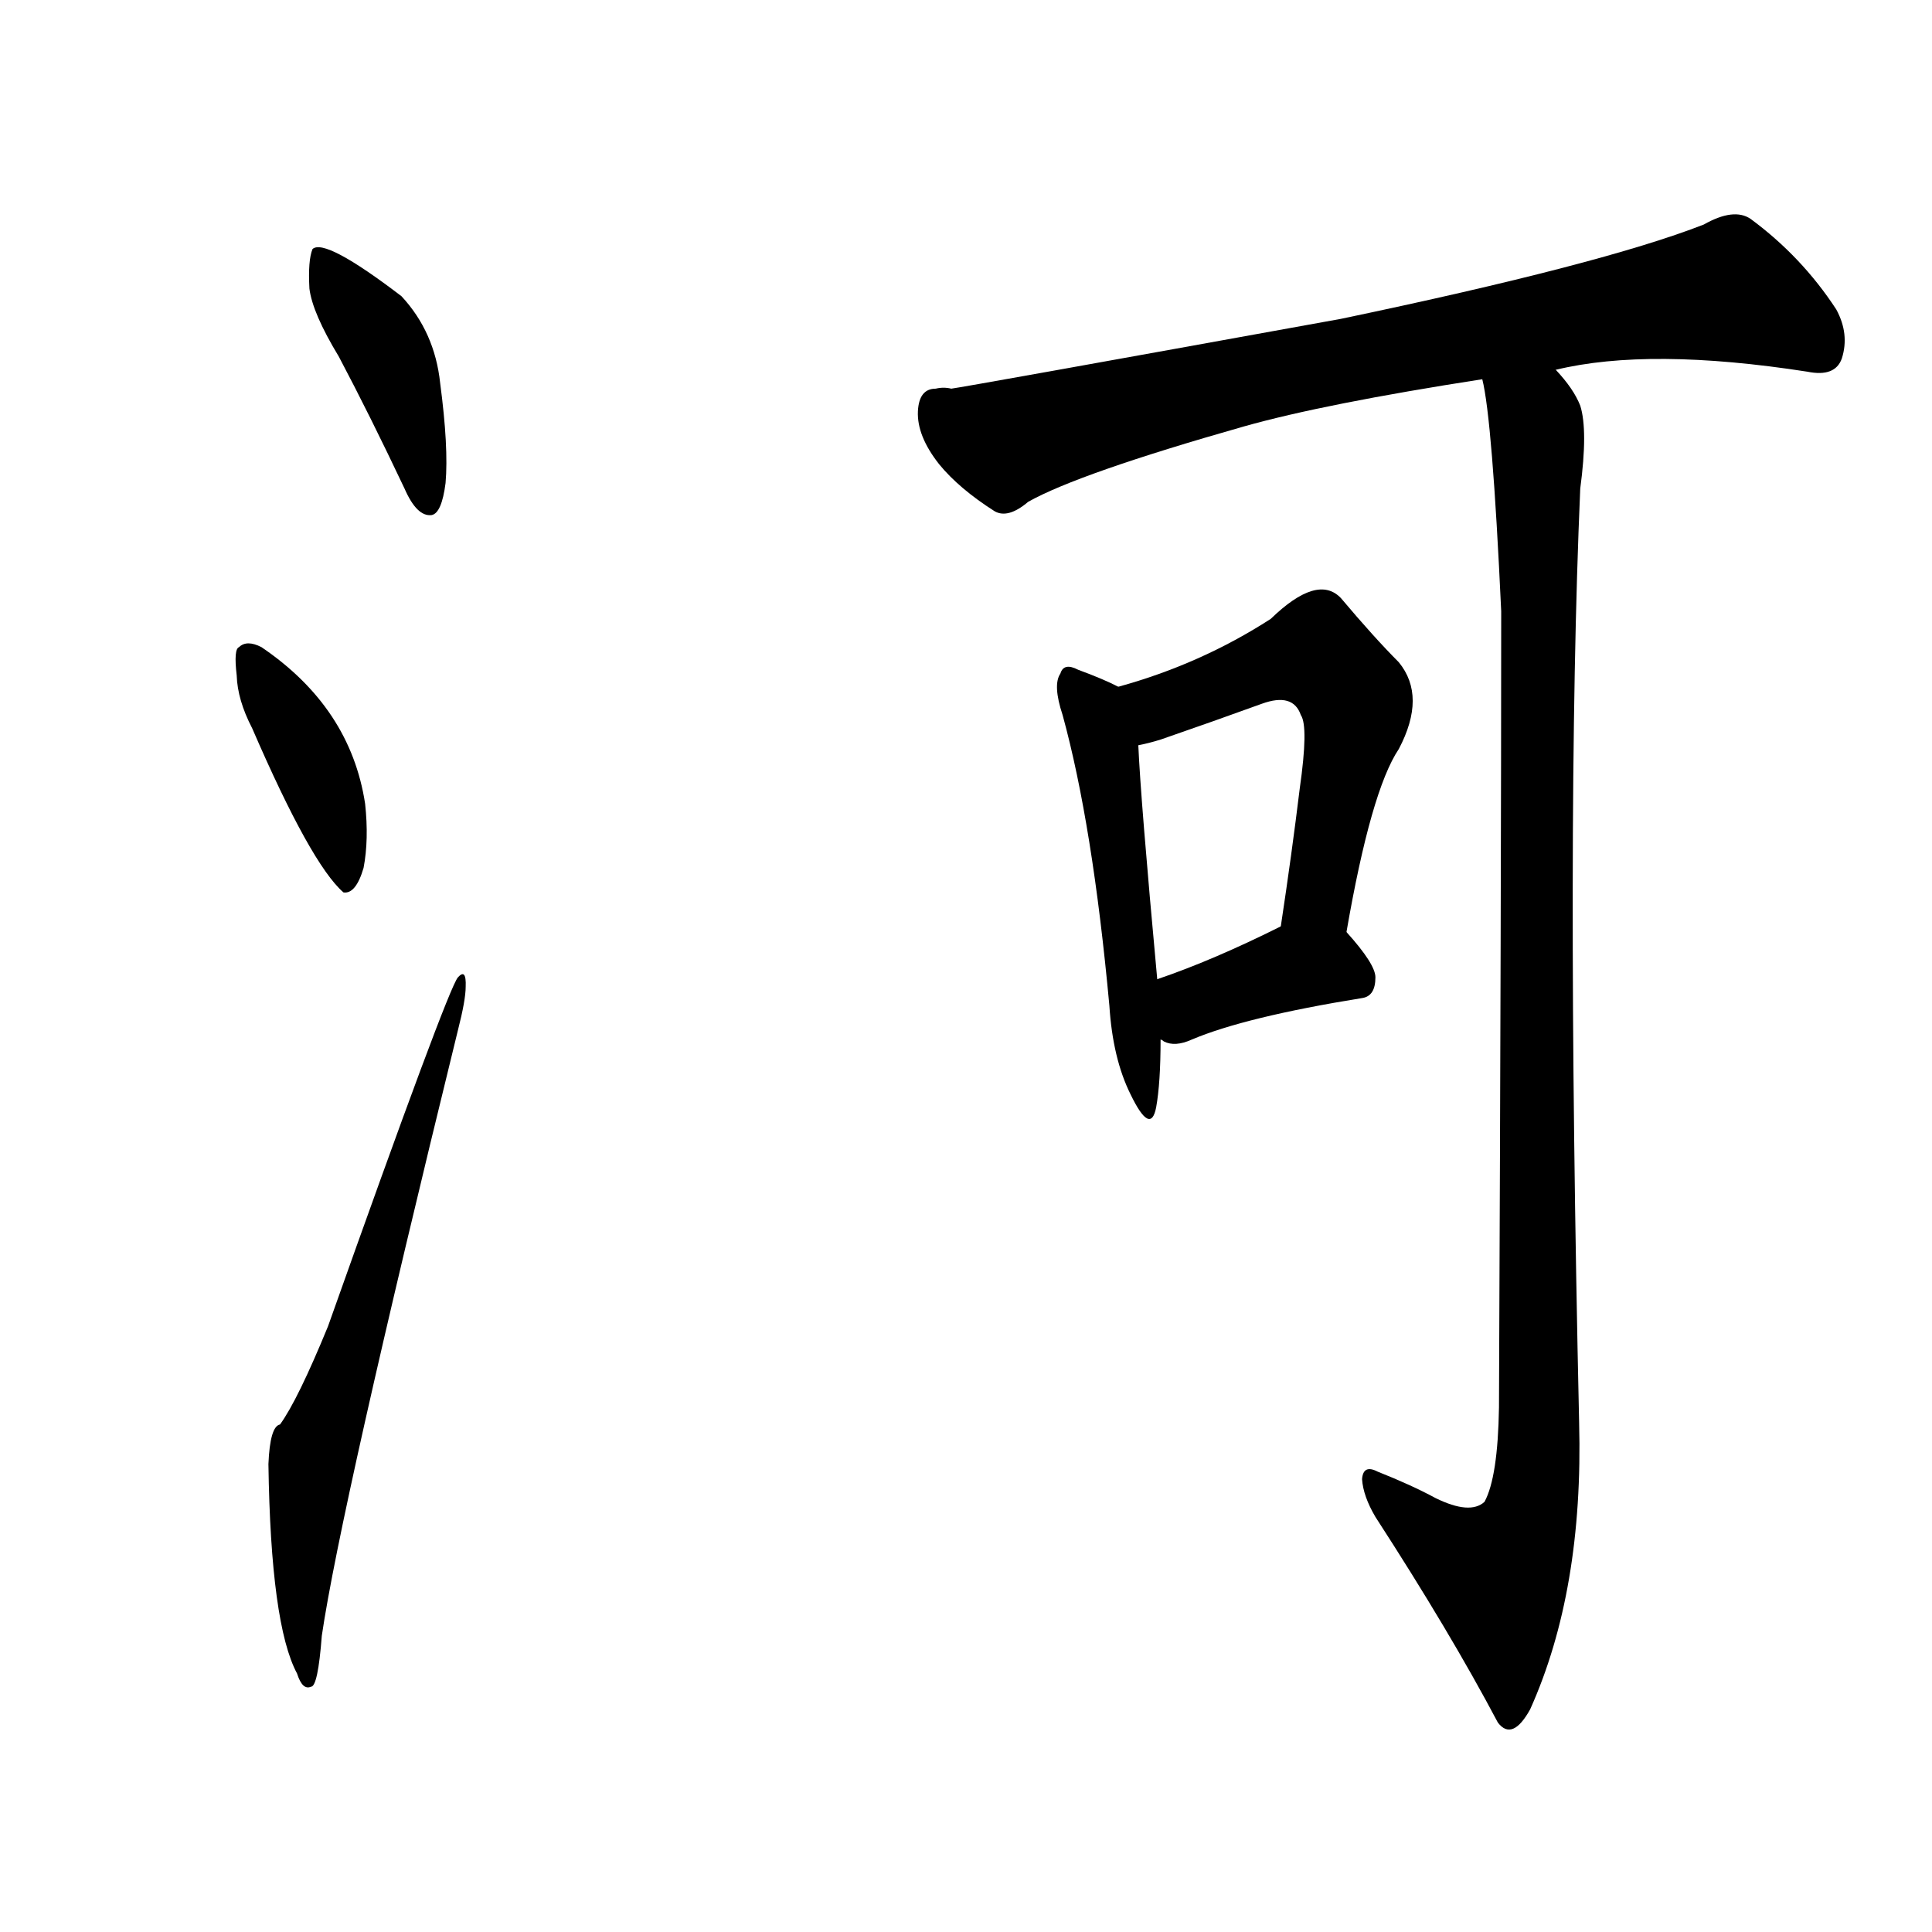
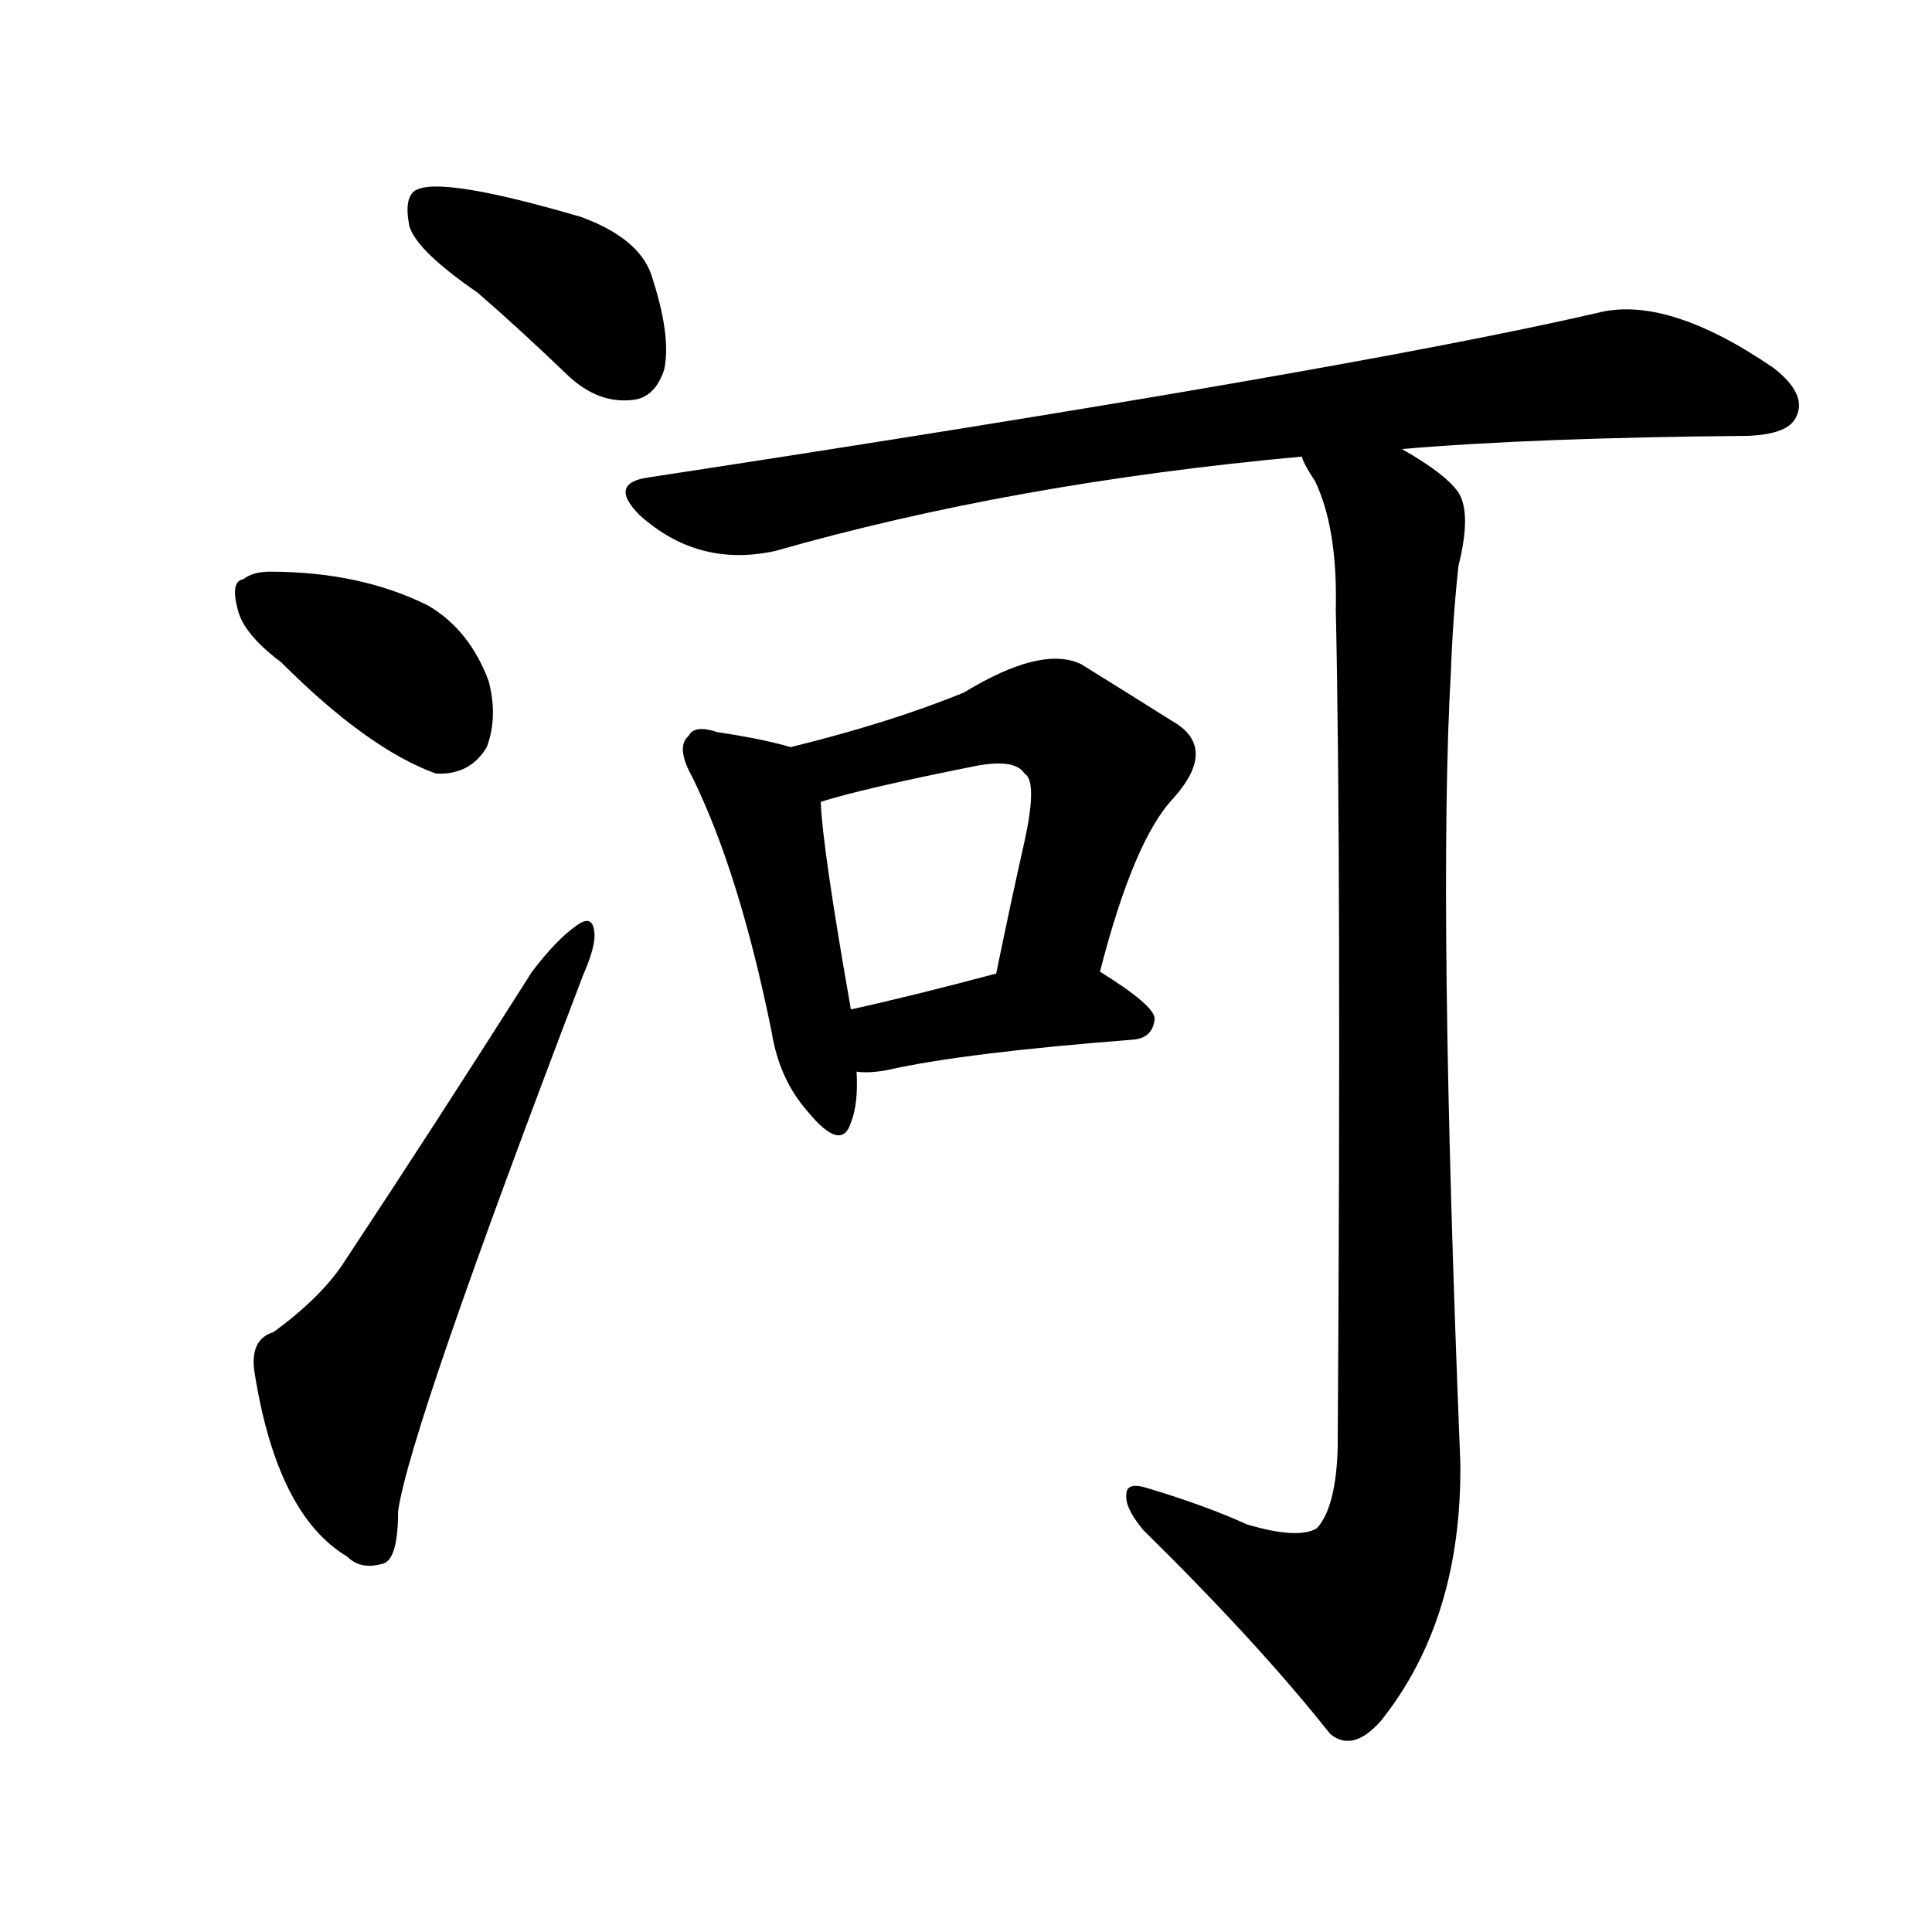
<svg xmlns="http://www.w3.org/2000/svg" viewBox="0 0 256 256" width="256" height="256" style="color: #000">
-   <g transform="translate(0.00,0.00) scale(0.1025,0.25) translate(0,900) scale(1,-1)">
-     <path d="M 438 711 Q 478 680 523 641 Q 539 626 558 627 Q 571 628 576 644 Q 580 663 569 697 Q 562 724 519 743 Q 420 774 404 768 Q 398 762 400 747 Q 404 734 438 711 Z" fill="currentColor" />
-     <path d="M 326 514 Q 402 442 444 427 Q 460 426 470 440 Q 477 455 472 474 Q 453 525 338 557 Q 319 561 309 557 Q 302 556 306 542 Q 307 529 326 514 Z" fill="currentColor" />
-     <path d="M 362 145 Q 349 144 347 124 Q 350 39 384 13 Q 391 4 402 6 Q 411 6 416 33 Q 440 100 592 354 Q 602 370 602 377 Q 603 387 592 382 Q 579 376 424 197 Q 385 158 362 145 Z" fill="currentColor" />
+   <g transform="translate(0.00,0.00) scale(0.25,0.25) translate(0,900) scale(1,-1)">
+     <path d="M 253 745 Q 275 726 301 701 Q 317 686 335 688 Q 347 689 352 704 Q 356 722 345 755 Q 338 774 308 785 Q 233 807 220 799 Q 214 795 217 780 Q 221 767 253 745 Z" fill="currentColor" />
+     <path d="M 149 549 Q 195 503 231 490 Q 249 489 258 504 Q 264 520 259 539 Q 249 566 227 579 Q 191 597 143 597 Q 134 597 129 593 Q 122 592 126 577 Q 129 564 149 549 Z" fill="currentColor" />
+     <path d="M 145 194 Q 132 190 135 172 Q 147 97 184 75 Q 191 68 202 71 Q 211 72 211 99 Q 217 142 309 383 Q 316 399 315 406 Q 314 416 305 409 Q 295 402 282 385 Q 230 303 183 232 Q 171 213 145 194 Z" fill="currentColor" />
  </g>
-   <g transform="translate(104.96,0.00) scale(0.1475,0.25) translate(0,900) scale(1,-1)">
-     <path d="M 686 704 Q 770 716 912 703 Q 937 700 943 710 Q 950 723 938 736 Q 907 764 861 784 Q 846 790 819 781 Q 728 760 493 731 Q 156 695 143 694 Q 136 695 129 694 Q 114 694 113 682 Q 112 669 132 654 Q 150 641 182 629 Q 194 625 212 634 Q 257 649 406 674 Q 478 686 620 699 L 686 704 Z" fill="currentColor" />
-     <path d="M 293 536 Q 280 540 257 545 Q 244 549 241 543 Q 234 537 243 521 Q 270 463 285 367 Q 288 339 304 320 Q 322 298 327 313 Q 331 326 331 349 L 328 381 Q 313 477 311 505 C 309 531 309 531 293 536 Z" fill="currentColor" />
-     <path d="M 498 406 Q 520 481 545 503 Q 570 531 545 549 Q 523 562 493 583 Q 472 596 430 572 Q 367 548 293 536 C 263 531 281 501 311 505 Q 320 506 331 508 Q 380 518 422 527 Q 450 533 457 521 Q 464 515 456 482 Q 449 448 439 409 C 432 380 489 377 498 406 Z" fill="currentColor" />
-     <path d="M 331 349 Q 332 349 334 348 Q 344 345 359 349 Q 407 361 512 371 Q 524 372 524 382 Q 524 389 498 406 C 477 420 468 417 439 409 Q 378 391 328 381 C 299 375 302 357 331 349 Z" fill="currentColor" />
-     <path d="M 578 106 Q 556 113 526 120 Q 513 124 512 116 Q 513 107 524 96 Q 591 35 634 -13 Q 647 -23 663 -6 Q 711 57 707 146 Q 695 464 708 641 Q 715 672 708 685 Q 702 694 686 704 C 663 723 613 728 620 699 Q 629 678 637 576 Q 637 435 635 154 Q 634 117 622 104 Q 609 97 578 106 Z" fill="currentColor" />
+   <g transform="translate(0.00,0.00) scale(0.25,0.25) translate(0,900) scale(1,-1)">
+     <path d="M 743 662 Q 813 668 927 669 Q 948 670 952 679 Q 958 691 940 705 Q 883 744 846 734 Q 711 703 344 647 Q 322 644 339 627 Q 370 599 411 608 Q 537 644 690 658 L 743 662 Z" fill="currentColor" />
+     <path d="M 419 504 Q 406 508 380 512 Q 368 516 365 510 Q 358 504 367 488 Q 392 437 409 353 Q 413 328 428 311 Q 446 289 451 305 Q 455 315 454 332 L 451 365 Q 436 450 435 475 C 433 500 433 500 419 504 Z" fill="currentColor" />
+     <path d="M 583 385 Q 601 455 622 477 Q 646 504 621 518 Q 602 530 573 548 Q 552 558 511 533 Q 472 517 419 504 C 390 497 406 467 435 475 Q 457 482 517 494 Q 538 498 543 490 Q 550 486 543 454 Q 536 423 528 384 C 522 355 575 356 583 385 Z" fill="currentColor" />
+     <path d="M 454 332 Q 461 331 471 333 Q 511 342 601 349 Q 611 350 612 360 Q 612 367 583 385 C 568 395 557 392 528 384 Q 483 372 451 365 C 422 359 424 334 454 332 Z" fill="currentColor" />
+     <path d="M 661 92 Q 639 102 609 111 Q 597 115 597 108 Q 596 101 606 89 Q 667 29 705 -19 Q 717 -29 732 -12 Q 775 42 774 125 Q 762 422 769 544 Q 770 572 773 600 Q 780 628 773 639 Q 766 649 743 662 C 718 678 677 685 690 658 Q 691 654 697 645 Q 709 620 708 577 Q 711 441 709 132 Q 708 101 698 90 Q 688 84 661 92 Z" fill="currentColor" />
  </g>
</svg>
